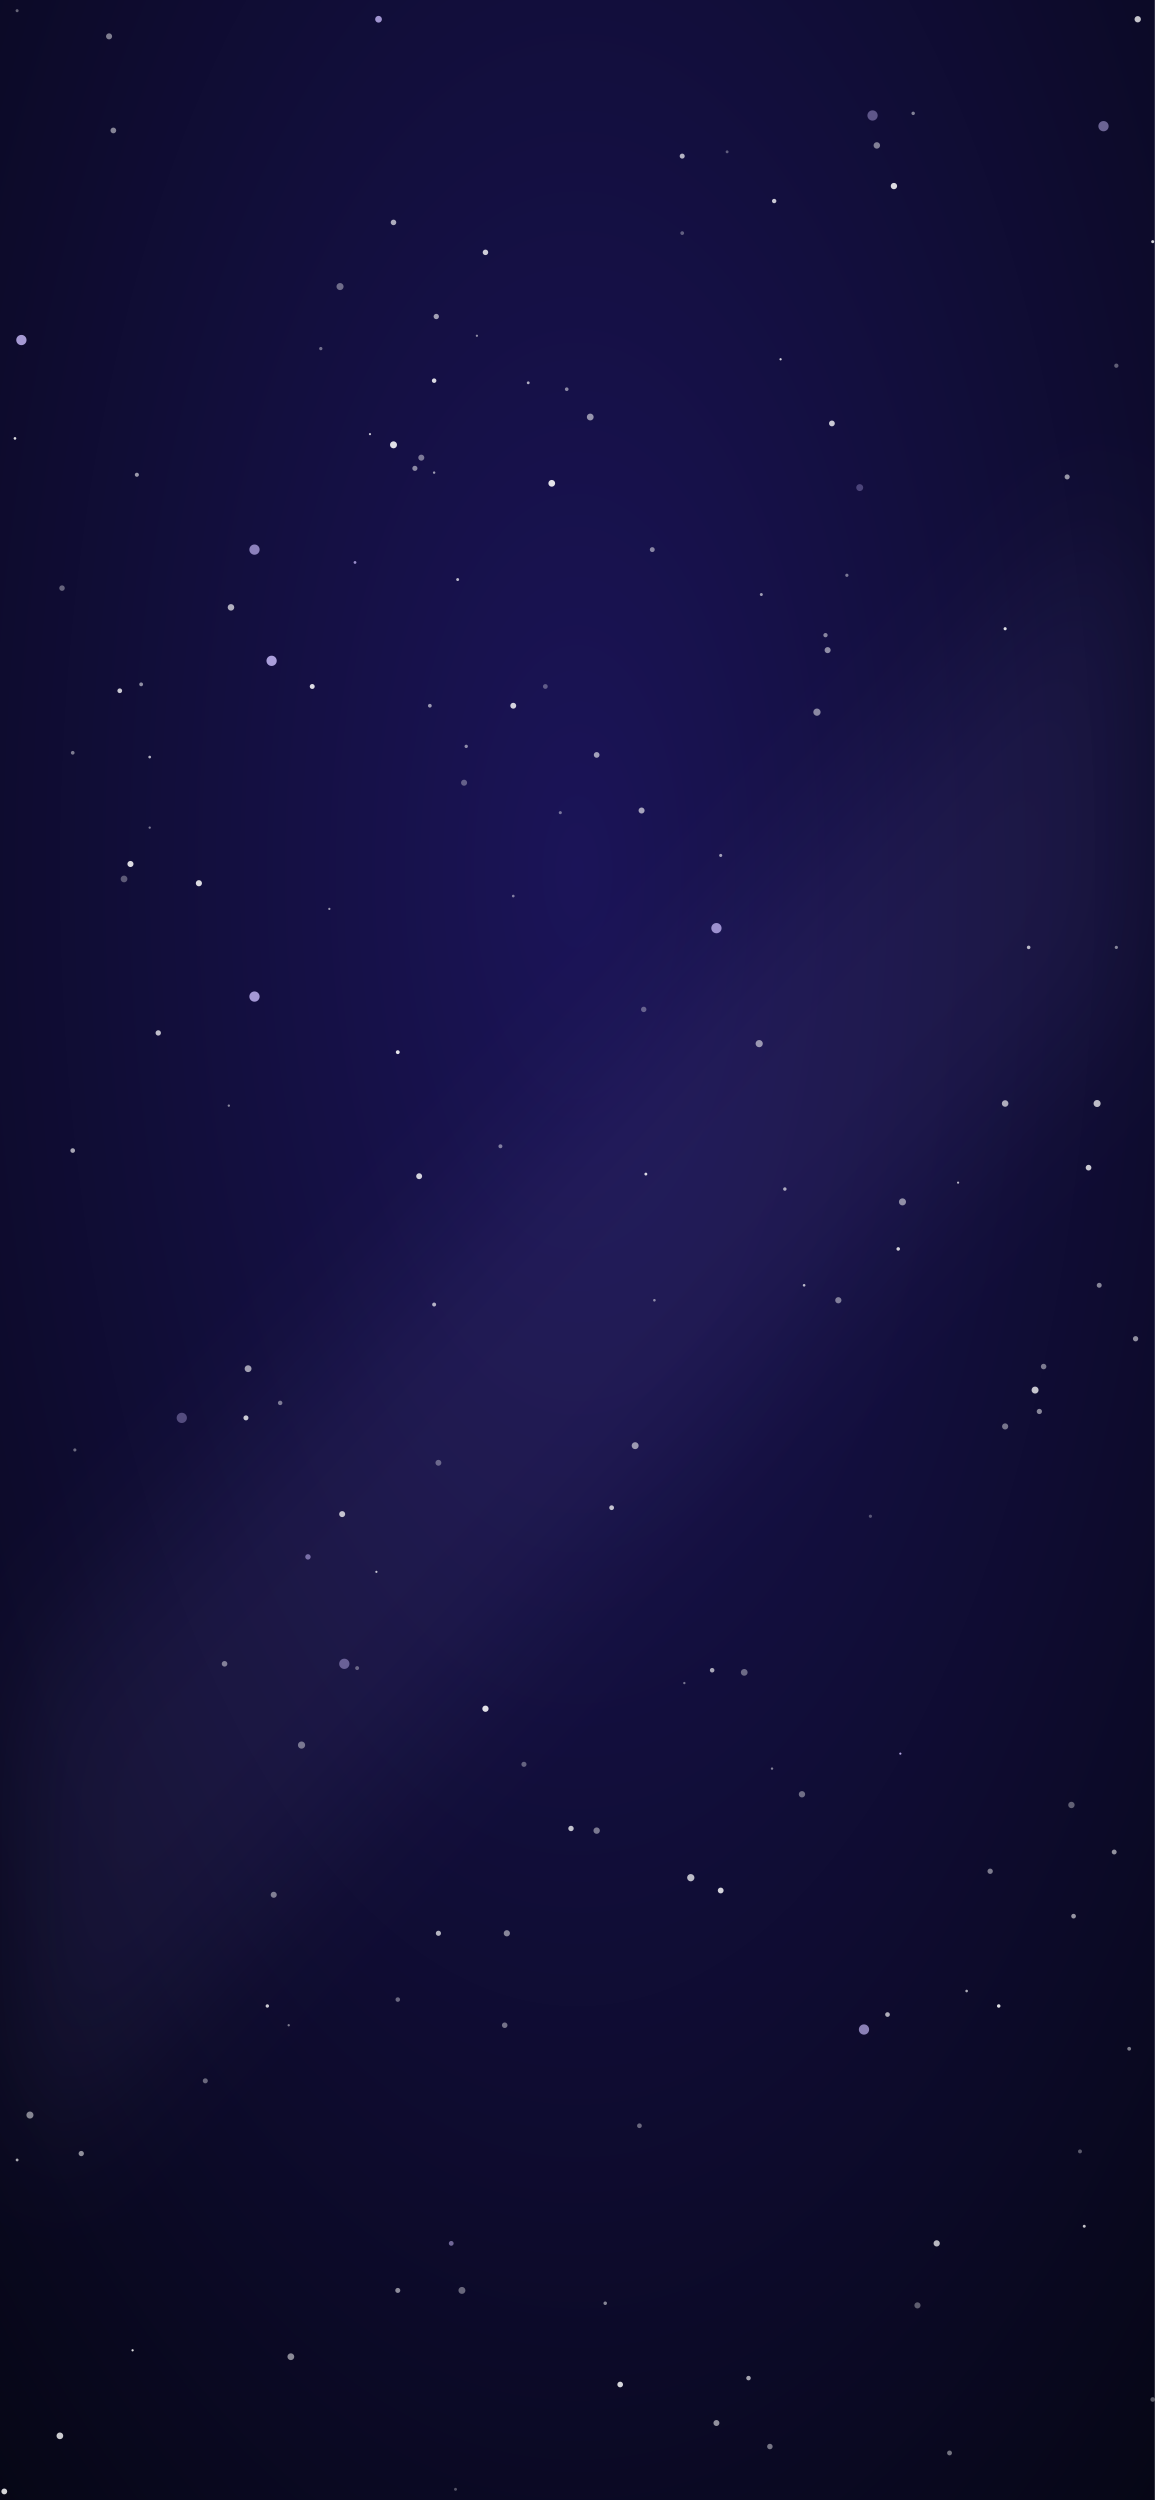
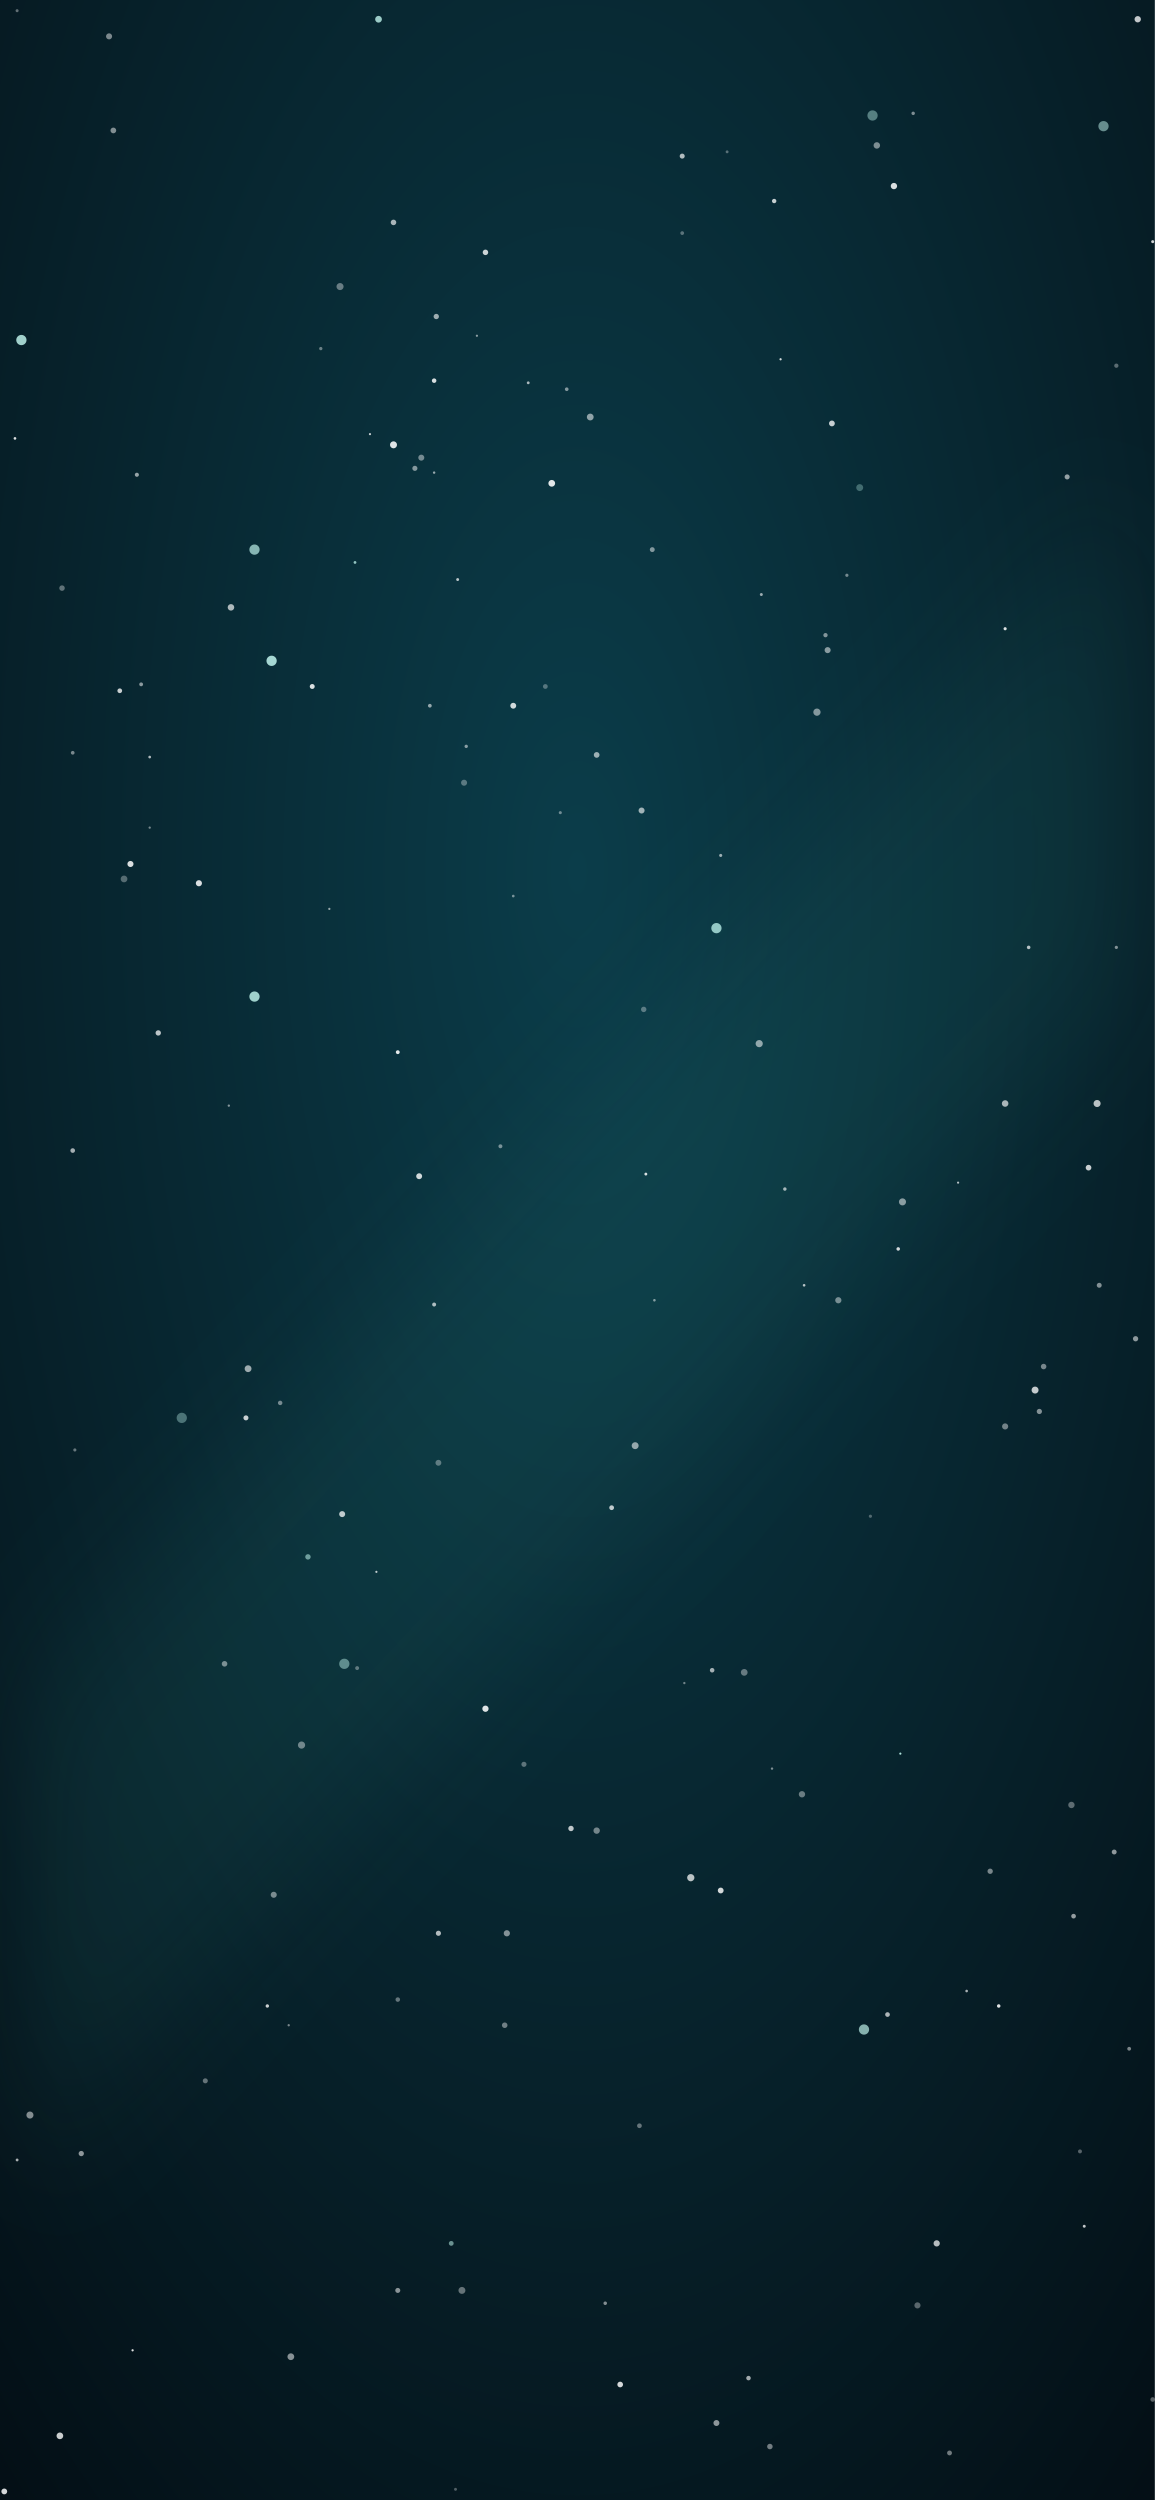
<svg xmlns="http://www.w3.org/2000/svg" viewBox="0 0 540 1169" preserveAspectRatio="xMidYMid slice">
  <defs>
    <radialGradient id="bg" cx=".5" cy=".35" r=".9">
-       <stop offset="0" stop-color="#1b1458" stop-opacity="1" />
-       <stop offset="1" stop-color="#04050f" stop-opacity="1" />
+       <stop offset="0" stop-color="#0b3d4a" stop-opacity="1" />
+       <stop offset="1" stop-color="#030a10" stop-opacity="1" />
    </radialGradient>
    <filter id="blur">
      <feGaussianBlur stdDeviation="30" />
    </filter>
  </defs>
  <style>.s0{animation:tw 3s ease-in-out infinite}.s1{animation:tw 4.5s ease-in-out infinite -1s}.s2{animation:tw 6s ease-in-out infinite -2.5s}.s3{animation:tw 2.4s ease-in-out infinite -.7s}@keyframes tw{0%,100%{opacity:.15}50%{opacity:1}}</style>
  <rect width="540" height="1169" fill="url(#bg)" />
-   <path d="M-80 1000 L620 250" stroke="#b4a3ff" stroke-width="150" opacity=".07" stroke-linecap="round" filter="url(#blur)" />
+   <path d="M-80 1000 L620 250" stroke="#4fe3d0" stroke-width="150" opacity=".07" stroke-linecap="round" filter="url(#blur)" />
  <circle class="s0" cx="305" cy="257" r="1.15" fill="#fff" opacity="0.49" />
  <circle class="s1" cx="262" cy="380" r="0.72" fill="#fff" opacity="0.42" />
-   <circle class="s2" cx="421" cy="820" r="0.51" fill="#cdbfff" opacity="0.86" />
+   <circle class="s2" cx="421" cy="820" r="0.51" fill="#c9fff6" opacity="0.86" />
  <circle class="s3" cx="267" cy="855" r="1.27" fill="#fff" opacity="0.74" />
  <circle class="s0" cx="201" cy="330" r="0.88" fill="#fff" opacity="0.57" />
  <circle class="s1" cx="505" cy="1006" r="0.93" fill="#fff" opacity="0.33" />
  <circle class="s2" cx="216" cy="1071" r="1.63" fill="#fff" opacity="0.38" />
  <circle class="s3" cx="265" cy="182" r="0.86" fill="#fff" opacity="0.50" />
  <circle class="s0" cx="360" cy="1144" r="1.29" fill="#fff" opacity="0.44" />
  <circle class="s1" cx="214" cy="271" r="0.69" fill="#fff" opacity="0.72" />
  <circle class="s2" cx="141" cy="816" r="1.69" fill="#fff" opacity="0.42" />
  <circle class="s3" cx="438" cy="1049" r="1.47" fill="#fff" opacity="0.71" />
-   <circle class="s0" cx="166" cy="263" r="0.66" fill="#cdbfff" opacity="0.72" />
-   <circle class="s1" cx="335" cy="434" r="2.40" fill="#cdbfff" opacity="0.72" />
+   <circle class="s0" cx="166" cy="263" r="0.66" fill="#c9fff6" opacity="0.72" />
+   <circle class="s1" cx="335" cy="434" r="2.40" fill="#c9fff6" opacity="0.72" />
  <circle class="s2" cx="56" cy="323" r="1.11" fill="#fff" opacity="0.77" />
  <circle class="s3" cx="300" cy="379" r="1.41" fill="#fff" opacity="0.61" />
  <circle class="s0" cx="522" cy="171" r="1.00" fill="#fff" opacity="0.34" />
  <circle class="s1" cx="410" cy="68" r="1.52" fill="#fff" opacity="0.47" />
  <circle class="s2" cx="107" cy="517" r="0.55" fill="#fff" opacity="0.50" />
  <circle class="s3" cx="276" cy="195" r="1.60" fill="#fff" opacity="0.55" />
  <circle class="s0" cx="184" cy="208" r="1.64" fill="#fff" opacity="0.87" />
  <circle class="s1" cx="382" cy="333" r="1.70" fill="#fff" opacity="0.50" />
  <circle class="s2" cx="302" cy="549" r="0.68" fill="#fff" opacity="0.84" />
  <circle class="s3" cx="173" cy="203" r="0.51" fill="#fff" opacity="0.78" />
  <circle class="s0" cx="108" cy="284" r="1.53" fill="#fff" opacity="0.67" />
  <circle class="s1" cx="74" cy="483" r="1.26" fill="#fff" opacity="0.73" />
  <circle class="s2" cx="234" cy="536" r="0.93" fill="#fff" opacity="0.45" />
  <circle class="s3" cx="128" cy="886" r="1.42" fill="#fff" opacity="0.46" />
  <circle class="s0" cx="522" cy="443" r="0.76" fill="#fff" opacity="0.49" />
  <circle class="s1" cx="186" cy="935" r="1.06" fill="#fff" opacity="0.38" />
  <circle class="s2" cx="396" cy="269" r="0.76" fill="#fff" opacity="0.44" />
-   <circle class="s3" cx="10" cy="159" r="2.40" fill="#cdbfff" opacity="0.79" />
+   <circle class="s3" cx="10" cy="159" r="2.40" fill="#c9fff6" opacity="0.79" />
  <circle class="s0" cx="203" cy="178" r="1.06" fill="#fff" opacity="0.84" />
  <circle class="s1" cx="323" cy="878" r="1.70" fill="#fff" opacity="0.72" />
-   <circle class="s2" cx="127" cy="309" r="2.40" fill="#cdbfff" opacity="0.81" />
+   <circle class="s2" cx="127" cy="309" r="2.40" fill="#c9fff6" opacity="0.81" />
  <circle class="s3" cx="539" cy="1122" r="1.08" fill="#fff" opacity="0.34" />
  <circle class="s0" cx="513" cy="516" r="1.66" fill="#fff" opacity="0.72" />
  <circle class="s1" cx="306" cy="608" r="0.61" fill="#fff" opacity="0.50" />
-   <circle class="s2" cx="404" cy="949" r="2.40" fill="#cdbfff" opacity="0.65" />
+   <circle class="s2" cx="404" cy="949" r="2.40" fill="#c9fff6" opacity="0.65" />
  <circle class="s3" cx="365" cy="168" r="0.53" fill="#fff" opacity="0.83" />
  <circle class="s0" cx="337" cy="884" r="1.36" fill="#fff" opacity="0.82" />
-   <circle class="s1" cx="516" cy="59" r="2.40" fill="#cdbfff" opacity="0.49" />
+   <circle class="s1" cx="516" cy="59" r="2.40" fill="#c9fff6" opacity="0.49" />
  <circle class="s2" cx="319" cy="73" r="1.18" fill="#fff" opacity="0.68" />
  <circle class="s3" cx="463" cy="875" r="1.25" fill="#fff" opacity="0.46" />
  <circle class="s0" cx="93" cy="413" r="1.44" fill="#fff" opacity="0.85" />
  <circle class="s1" cx="392" cy="608" r="1.46" fill="#fff" opacity="0.45" />
  <circle class="s2" cx="125" cy="938" r="0.80" fill="#fff" opacity="0.79" />
  <circle class="s3" cx="237" cy="904" r="1.46" fill="#fff" opacity="0.50" />
  <circle class="s0" cx="35" cy="678" r="0.74" fill="#fff" opacity="0.39" />
  <circle class="s1" cx="34" cy="538" r="1.09" fill="#fff" opacity="0.63" />
  <circle class="s2" cx="96" cy="973" r="1.18" fill="#fff" opacity="0.38" />
  <circle class="s3" cx="509" cy="546" r="1.33" fill="#fff" opacity="0.78" />
  <circle class="s0" cx="240" cy="330" r="1.38" fill="#fff" opacity="0.81" />
  <circle class="s1" cx="418" cy="87" r="1.49" fill="#fff" opacity="0.85" />
  <circle class="s2" cx="484" cy="650" r="1.64" fill="#fff" opacity="0.76" />
  <circle class="s3" cx="333" cy="781" r="1.07" fill="#fff" opacity="0.63" />
  <circle class="s0" cx="481" cy="443" r="0.84" fill="#fff" opacity="0.70" />
  <circle class="s1" cx="62" cy="1099" r="0.53" fill="#fff" opacity="0.87" />
  <circle class="s2" cx="470" cy="294" r="0.74" fill="#fff" opacity="0.86" />
  <circle class="s3" cx="223" cy="157" r="0.52" fill="#fff" opacity="0.54" />
  <circle class="s0" cx="486" cy="660" r="1.23" fill="#fff" opacity="0.50" />
  <circle class="s1" cx="386" cy="297" r="1.01" fill="#fff" opacity="0.49" />
  <circle class="s2" cx="28" cy="1139" r="1.57" fill="#fff" opacity="0.79" />
  <circle class="s3" cx="507" cy="1041" r="0.69" fill="#fff" opacity="0.76" />
  <circle class="s0" cx="362" cy="94" r="1.03" fill="#fff" opacity="0.77" />
  <circle class="s1" cx="176" cy="735" r="0.51" fill="#fff" opacity="0.75" />
-   <circle class="s2" cx="211" cy="1049" r="1.13" fill="#cdbfff" opacity="0.51" />
+   <circle class="s2" cx="211" cy="1049" r="1.13" fill="#c9fff6" opacity="0.51" />
  <circle class="s3" cx="470" cy="516" r="1.54" fill="#fff" opacity="0.65" />
  <circle class="s0" cx="279" cy="353" r="1.34" fill="#fff" opacity="0.60" />
  <circle class="s1" cx="290" cy="1115" r="1.33" fill="#fff" opacity="0.83" />
-   <circle class="s2" cx="177" cy="9" r="1.58" fill="#cdbfff" opacity="0.76" />
+   <circle class="s2" cx="177" cy="9" r="1.58" fill="#c9fff6" opacity="0.76" />
  <circle class="s3" cx="245" cy="825" r="1.20" fill="#fff" opacity="0.35" />
  <circle class="s0" cx="375" cy="839" r="1.49" fill="#fff" opacity="0.40" />
  <circle class="s1" cx="194" cy="219" r="1.20" fill="#fff" opacity="0.50" />
  <circle class="s2" cx="61" cy="404" r="1.43" fill="#fff" opacity="0.85" />
  <circle class="s3" cx="335" cy="1133" r="1.40" fill="#fff" opacity="0.55" />
  <circle class="s0" cx="348" cy="782" r="1.58" fill="#fff" opacity="0.38" />
  <circle class="s1" cx="247" cy="179" r="0.67" fill="#fff" opacity="0.66" />
  <circle class="s2" cx="131" cy="656" r="1.05" fill="#fff" opacity="0.44" />
-   <circle class="s3" cx="85" cy="663" r="2.40" fill="#cdbfff" opacity="0.35" />
+   <circle class="s3" cx="85" cy="663" r="2.40" fill="#c9fff6" opacity="0.35" />
  <circle class="s0" cx="355" cy="488" r="1.69" fill="#fff" opacity="0.55" />
-   <circle class="s1" cx="119" cy="257" r="2.40" fill="#cdbfff" opacity="0.65" />
+   <circle class="s1" cx="119" cy="257" r="2.40" fill="#c9fff6" opacity="0.65" />
  <circle class="s2" cx="70" cy="387" r="0.54" fill="#fff" opacity="0.45" />
  <circle class="s3" cx="501" cy="844" r="1.50" fill="#fff" opacity="0.35" />
  <circle class="s0" cx="135" cy="947" r="0.55" fill="#fff" opacity="0.46" />
  <circle class="s1" cx="7" cy="205" r="0.63" fill="#fff" opacity="0.86" />
  <circle class="s2" cx="387" cy="304" r="1.42" fill="#fff" opacity="0.52" />
  <circle class="s3" cx="204" cy="148" r="1.25" fill="#fff" opacity="0.60" />
  <circle class="s0" cx="279" cy="856" r="1.50" fill="#fff" opacity="0.44" />
  <circle class="s1" cx="70" cy="354" r="0.64" fill="#fff" opacity="0.68" />
  <circle class="s2" cx="150" cy="163" r="0.78" fill="#fff" opacity="0.40" />
-   <circle class="s3" cx="408" cy="54" r="2.40" fill="#cdbfff" opacity="0.41" />
+   <circle class="s3" cx="408" cy="54" r="2.40" fill="#c9fff6" opacity="0.41" />
  <circle class="s0" cx="186" cy="492" r="0.91" fill="#fff" opacity="0.89" />
  <circle class="s1" cx="197" cy="214" r="1.41" fill="#fff" opacity="0.44" />
  <circle class="s2" cx="283" cy="1077" r="0.83" fill="#fff" opacity="0.50" />
  <circle class="s3" cx="227" cy="118" r="1.29" fill="#fff" opacity="0.79" />
  <circle class="s0" cx="340" cy="71" r="0.68" fill="#fff" opacity="0.33" />
  <circle class="s1" cx="356" cy="278" r="0.70" fill="#fff" opacity="0.59" />
  <circle class="s2" cx="320" cy="787" r="0.55" fill="#fff" opacity="0.42" />
  <circle class="s3" cx="217" cy="366" r="1.42" fill="#fff" opacity="0.33" />
-   <circle class="s0" cx="161" cy="778" r="2.40" fill="#cdbfff" opacity="0.44" />
+   <circle class="s0" cx="161" cy="778" r="2.40" fill="#c9fff6" opacity="0.44" />
  <circle class="s1" cx="297" cy="676" r="1.63" fill="#fff" opacity="0.56" />
  <circle class="s2" cx="539" cy="113" r="0.71" fill="#fff" opacity="0.81" />
  <circle class="s3" cx="255" cy="321" r="1.12" fill="#fff" opacity="0.31" />
  <circle class="s0" cx="196" cy="550" r="1.39" fill="#fff" opacity="0.81" />
  <circle class="s1" cx="502" cy="896" r="1.10" fill="#fff" opacity="0.57" />
  <circle class="s2" cx="531" cy="626" r="1.24" fill="#fff" opacity="0.54" />
  <circle class="s3" cx="301" cy="472" r="1.27" fill="#fff" opacity="0.33" />
  <circle class="s0" cx="167" cy="780" r="0.92" fill="#fff" opacity="0.35" />
  <circle class="s1" cx="184" cy="104" r="1.30" fill="#fff" opacity="0.65" />
  <circle class="s2" cx="299" cy="994" r="1.11" fill="#fff" opacity="0.38" />
  <circle class="s3" cx="64" cy="222" r="0.96" fill="#fff" opacity="0.58" />
  <circle class="s0" cx="236" cy="947" r="1.30" fill="#fff" opacity="0.42" />
  <circle class="s1" cx="499" cy="223" r="1.19" fill="#fff" opacity="0.57" />
  <circle class="s2" cx="444" cy="1147" r="1.14" fill="#fff" opacity="0.43" />
  <circle class="s3" cx="319" cy="109" r="0.88" fill="#fff" opacity="0.33" />
  <circle class="s0" cx="38" cy="1007" r="1.24" fill="#fff" opacity="0.54" />
  <circle class="s1" cx="51" cy="17" r="1.42" fill="#fff" opacity="0.47" />
  <circle class="s2" cx="205" cy="904" r="1.21" fill="#fff" opacity="0.69" />
  <circle class="s3" cx="448" cy="553" r="0.51" fill="#fff" opacity="0.71" />
  <circle class="s0" cx="422" cy="562" r="1.66" fill="#fff" opacity="0.52" />
  <circle class="s1" cx="258" cy="226" r="1.58" fill="#fff" opacity="0.88" />
  <circle class="s2" cx="227" cy="799" r="1.47" fill="#fff" opacity="0.87" />
  <circle class="s3" cx="213" cy="1164" r="0.69" fill="#fff" opacity="0.31" />
  <circle class="s0" cx="532" cy="9" r="1.49" fill="#fff" opacity="0.76" />
  <circle class="s1" cx="186" cy="1071" r="1.18" fill="#fff" opacity="0.53" />
  <circle class="s2" cx="136" cy="1102" r="1.59" fill="#fff" opacity="0.52" />
  <circle class="s3" cx="53" cy="61" r="1.34" fill="#fff" opacity="0.49" />
  <circle class="s0" cx="203" cy="610" r="0.93" fill="#fff" opacity="0.67" />
  <circle class="s1" cx="376" cy="601" r="0.62" fill="#fff" opacity="0.70" />
  <circle class="s2" cx="160" cy="708" r="1.41" fill="#fff" opacity="0.74" />
  <circle class="s3" cx="467" cy="938" r="0.82" fill="#fff" opacity="0.88" />
  <circle class="s0" cx="8" cy="1010" r="0.67" fill="#fff" opacity="0.66" />
  <circle class="s1" cx="218" cy="349" r="0.79" fill="#fff" opacity="0.52" />
  <circle class="s2" cx="488" cy="639" r="1.29" fill="#fff" opacity="0.45" />
  <circle class="s3" cx="367" cy="556" r="0.81" fill="#fff" opacity="0.64" />
  <circle class="s0" cx="240" cy="419" r="0.63" fill="#fff" opacity="0.46" />
  <circle class="s1" cx="116" cy="640" r="1.61" fill="#fff" opacity="0.60" />
  <circle class="s2" cx="66" cy="320" r="0.90" fill="#fff" opacity="0.53" />
  <circle class="s3" cx="361" cy="827" r="0.56" fill="#fff" opacity="0.48" />
  <circle class="s0" cx="115" cy="663" r="1.18" fill="#fff" opacity="0.78" />
  <circle class="s1" cx="8" cy="5" r="0.71" fill="#fff" opacity="0.37" />
  <circle class="s2" cx="203" cy="221" r="0.57" fill="#fff" opacity="0.58" />
  <circle class="s3" cx="389" cy="198" r="1.36" fill="#fff" opacity="0.77" />
  <circle class="s0" cx="205" cy="684" r="1.38" fill="#fff" opacity="0.34" />
  <circle class="s1" cx="528" cy="958" r="0.89" fill="#fff" opacity="0.47" />
  <circle class="s2" cx="154" cy="425" r="0.53" fill="#fff" opacity="0.57" />
  <circle class="s3" cx="470" cy="667" r="1.44" fill="#fff" opacity="0.43" />
-   <circle class="s0" cx="119" cy="466" r="2.40" fill="#cdbfff" opacity="0.78" />
+   <circle class="s0" cx="119" cy="466" r="2.40" fill="#c9fff6" opacity="0.78" />
  <circle class="s1" cx="337" cy="400" r="0.73" fill="#fff" opacity="0.60" />
  <circle class="s2" cx="427" cy="53" r="0.81" fill="#fff" opacity="0.48" />
  <circle class="s3" cx="452" cy="931" r="0.62" fill="#fff" opacity="0.66" />
  <circle class="s0" cx="420" cy="584" r="0.83" fill="#fff" opacity="0.82" />
  <circle class="s1" cx="146" cy="321" r="1.16" fill="#fff" opacity="0.85" />
  <circle class="s2" cx="407" cy="709" r="0.75" fill="#fff" opacity="0.30" />
  <circle class="s3" cx="521" cy="866" r="1.15" fill="#fff" opacity="0.55" />
  <circle class="s0" cx="415" cy="942" r="1.10" fill="#fff" opacity="0.67" />
-   <circle class="s1" cx="402" cy="228" r="1.63" fill="#cdbfff" opacity="0.30" />
+   <circle class="s1" cx="402" cy="228" r="1.63" fill="#c9fff6" opacity="0.30" />
  <circle class="s2" cx="514" cy="601" r="1.16" fill="#fff" opacity="0.50" />
  <circle class="s3" cx="159" cy="134" r="1.66" fill="#fff" opacity="0.39" />
  <circle class="s0" cx="286" cy="705" r="1.12" fill="#fff" opacity="0.74" />
  <circle class="s1" cx="350" cy="1112" r="1.06" fill="#fff" opacity="0.63" />
-   <circle class="s2" cx="144" cy="728" r="1.27" fill="#cdbfff" opacity="0.52" />
+   <circle class="s2" cx="144" cy="728" r="1.27" fill="#c9fff6" opacity="0.52" />
  <circle class="s3" cx="429" cy="1078" r="1.44" fill="#fff" opacity="0.34" />
  <circle class="s0" cx="58" cy="411" r="1.58" fill="#fff" opacity="0.32" />
  <circle class="s1" cx="29" cy="275" r="1.29" fill="#fff" opacity="0.36" />
  <circle class="s2" cx="105" cy="778" r="1.31" fill="#fff" opacity="0.46" />
  <circle class="s3" cx="34" cy="352" r="0.87" fill="#fff" opacity="0.46" />
  <circle class="s0" cx="14" cy="989" r="1.66" fill="#fff" opacity="0.50" />
  <circle class="s1" cx="2" cy="1165" r="1.36" fill="#fff" opacity="0.83" />
</svg>
